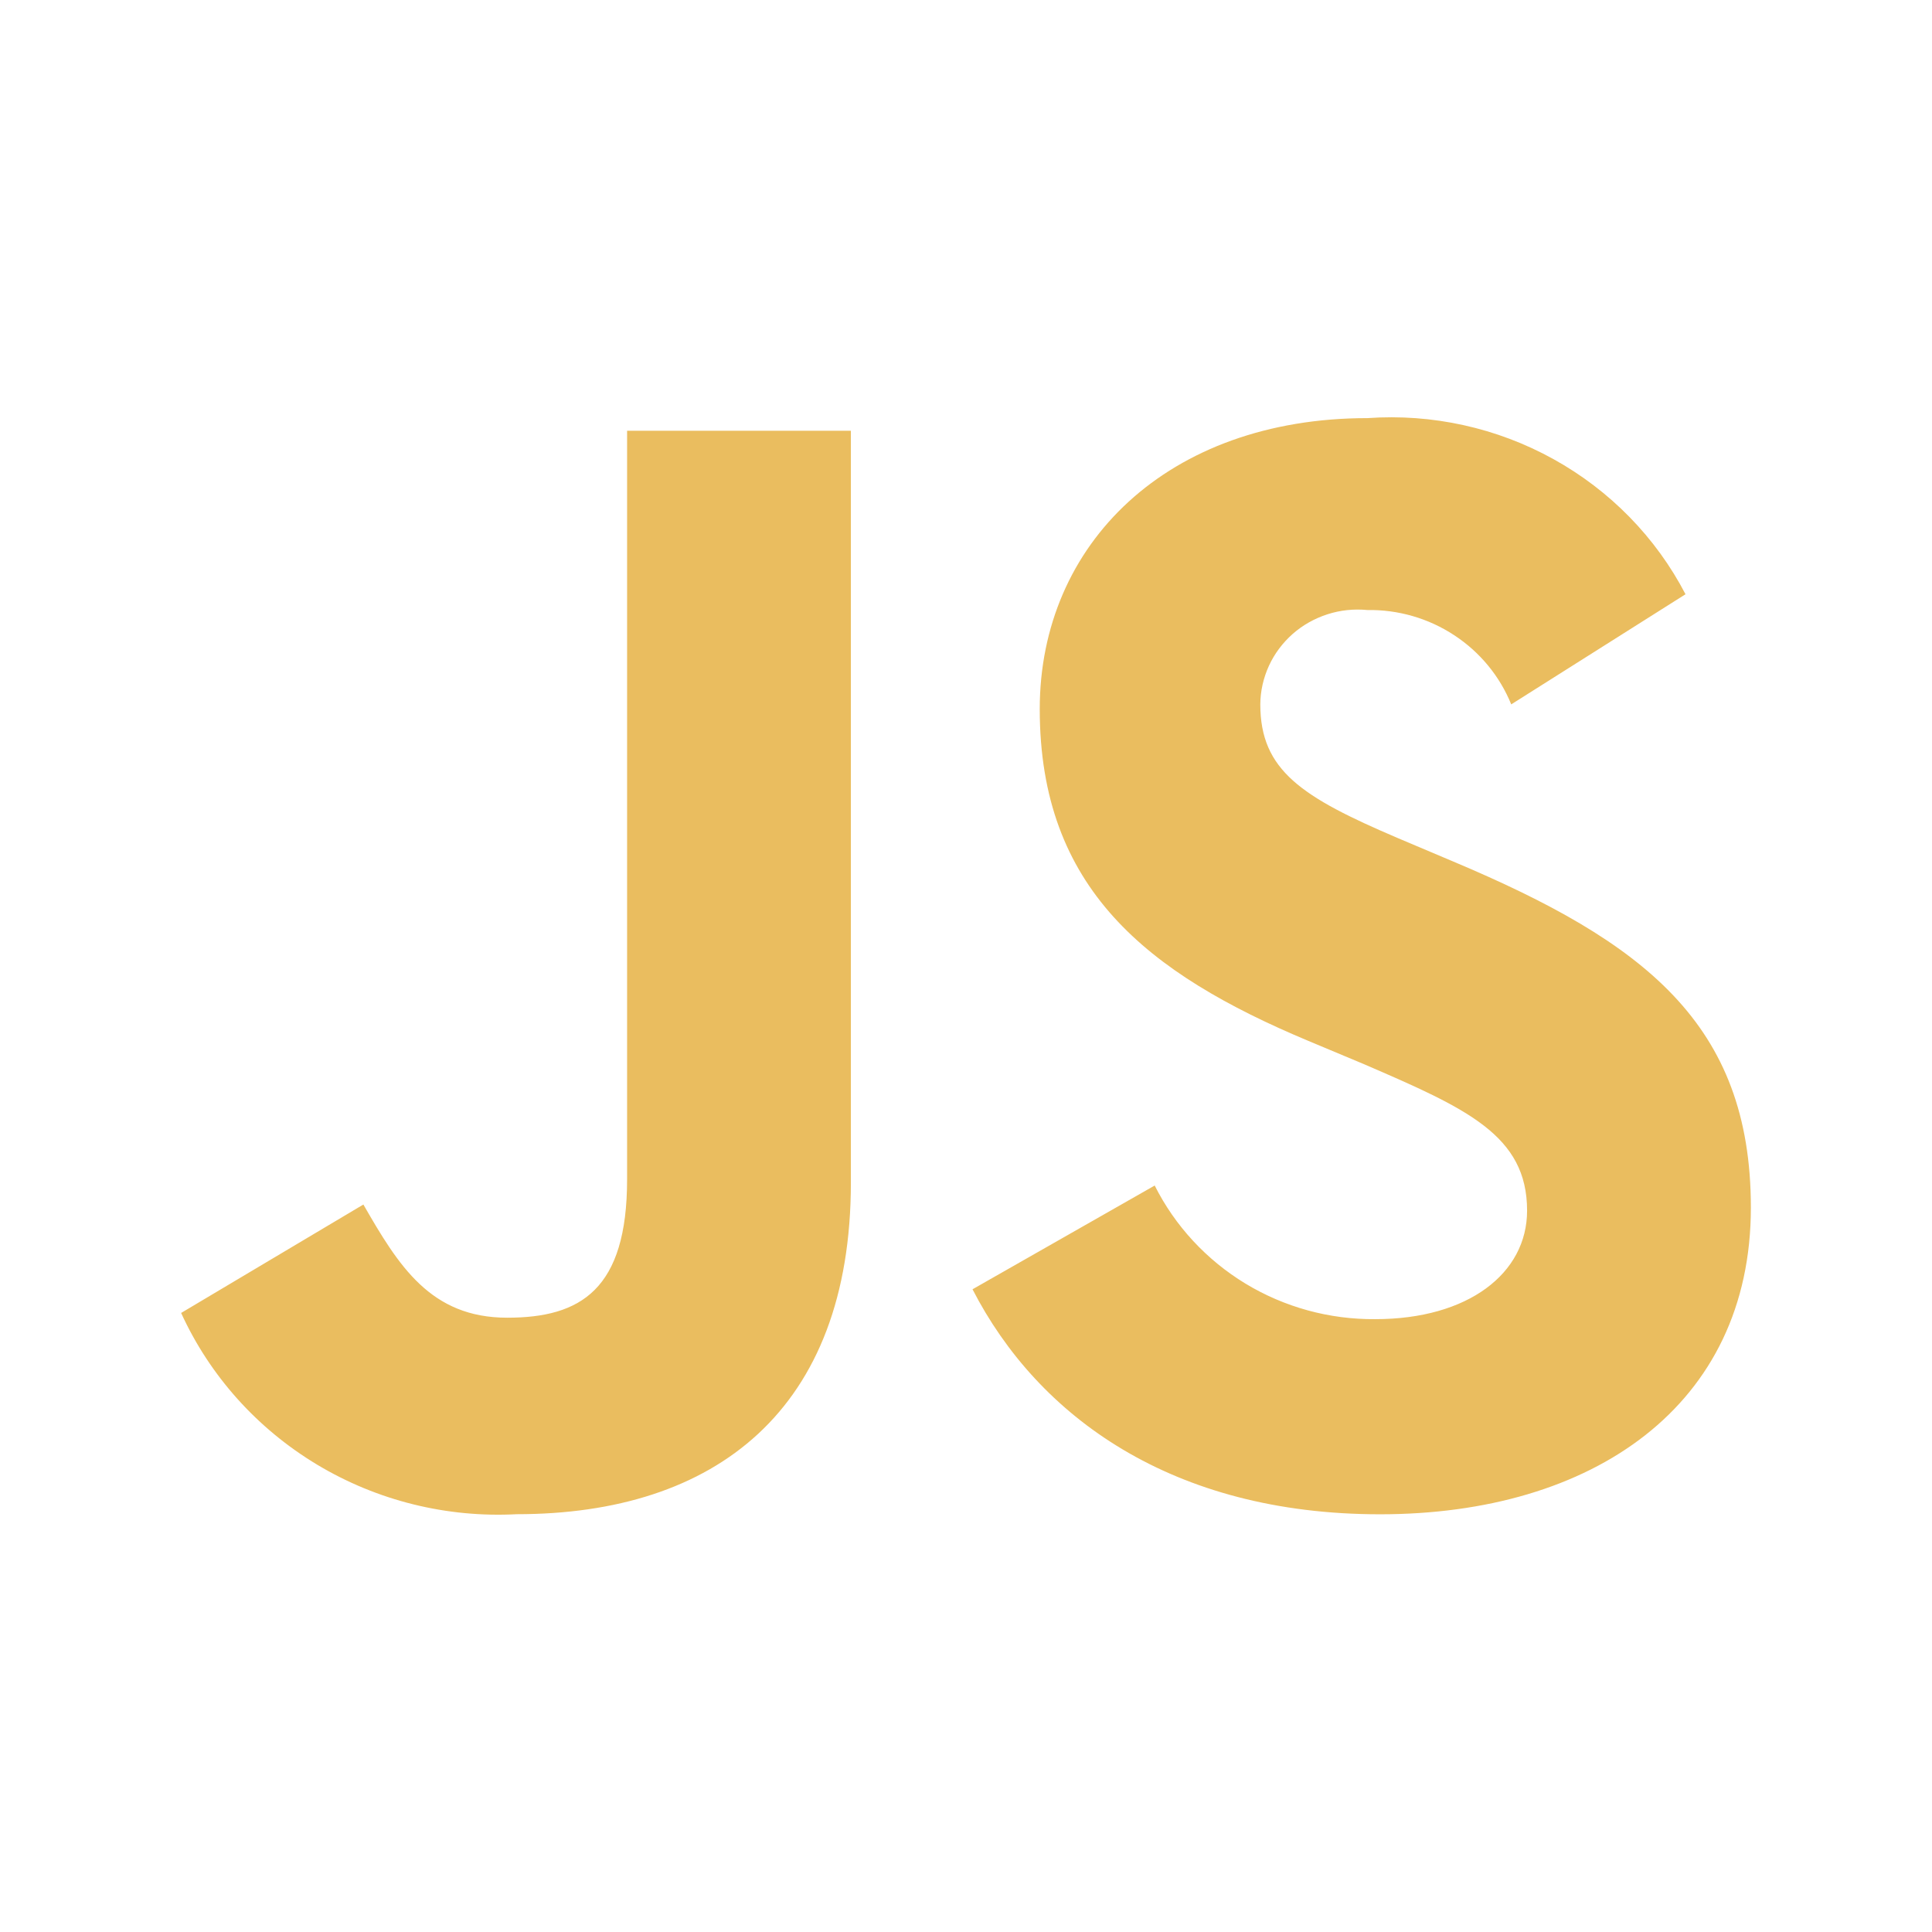
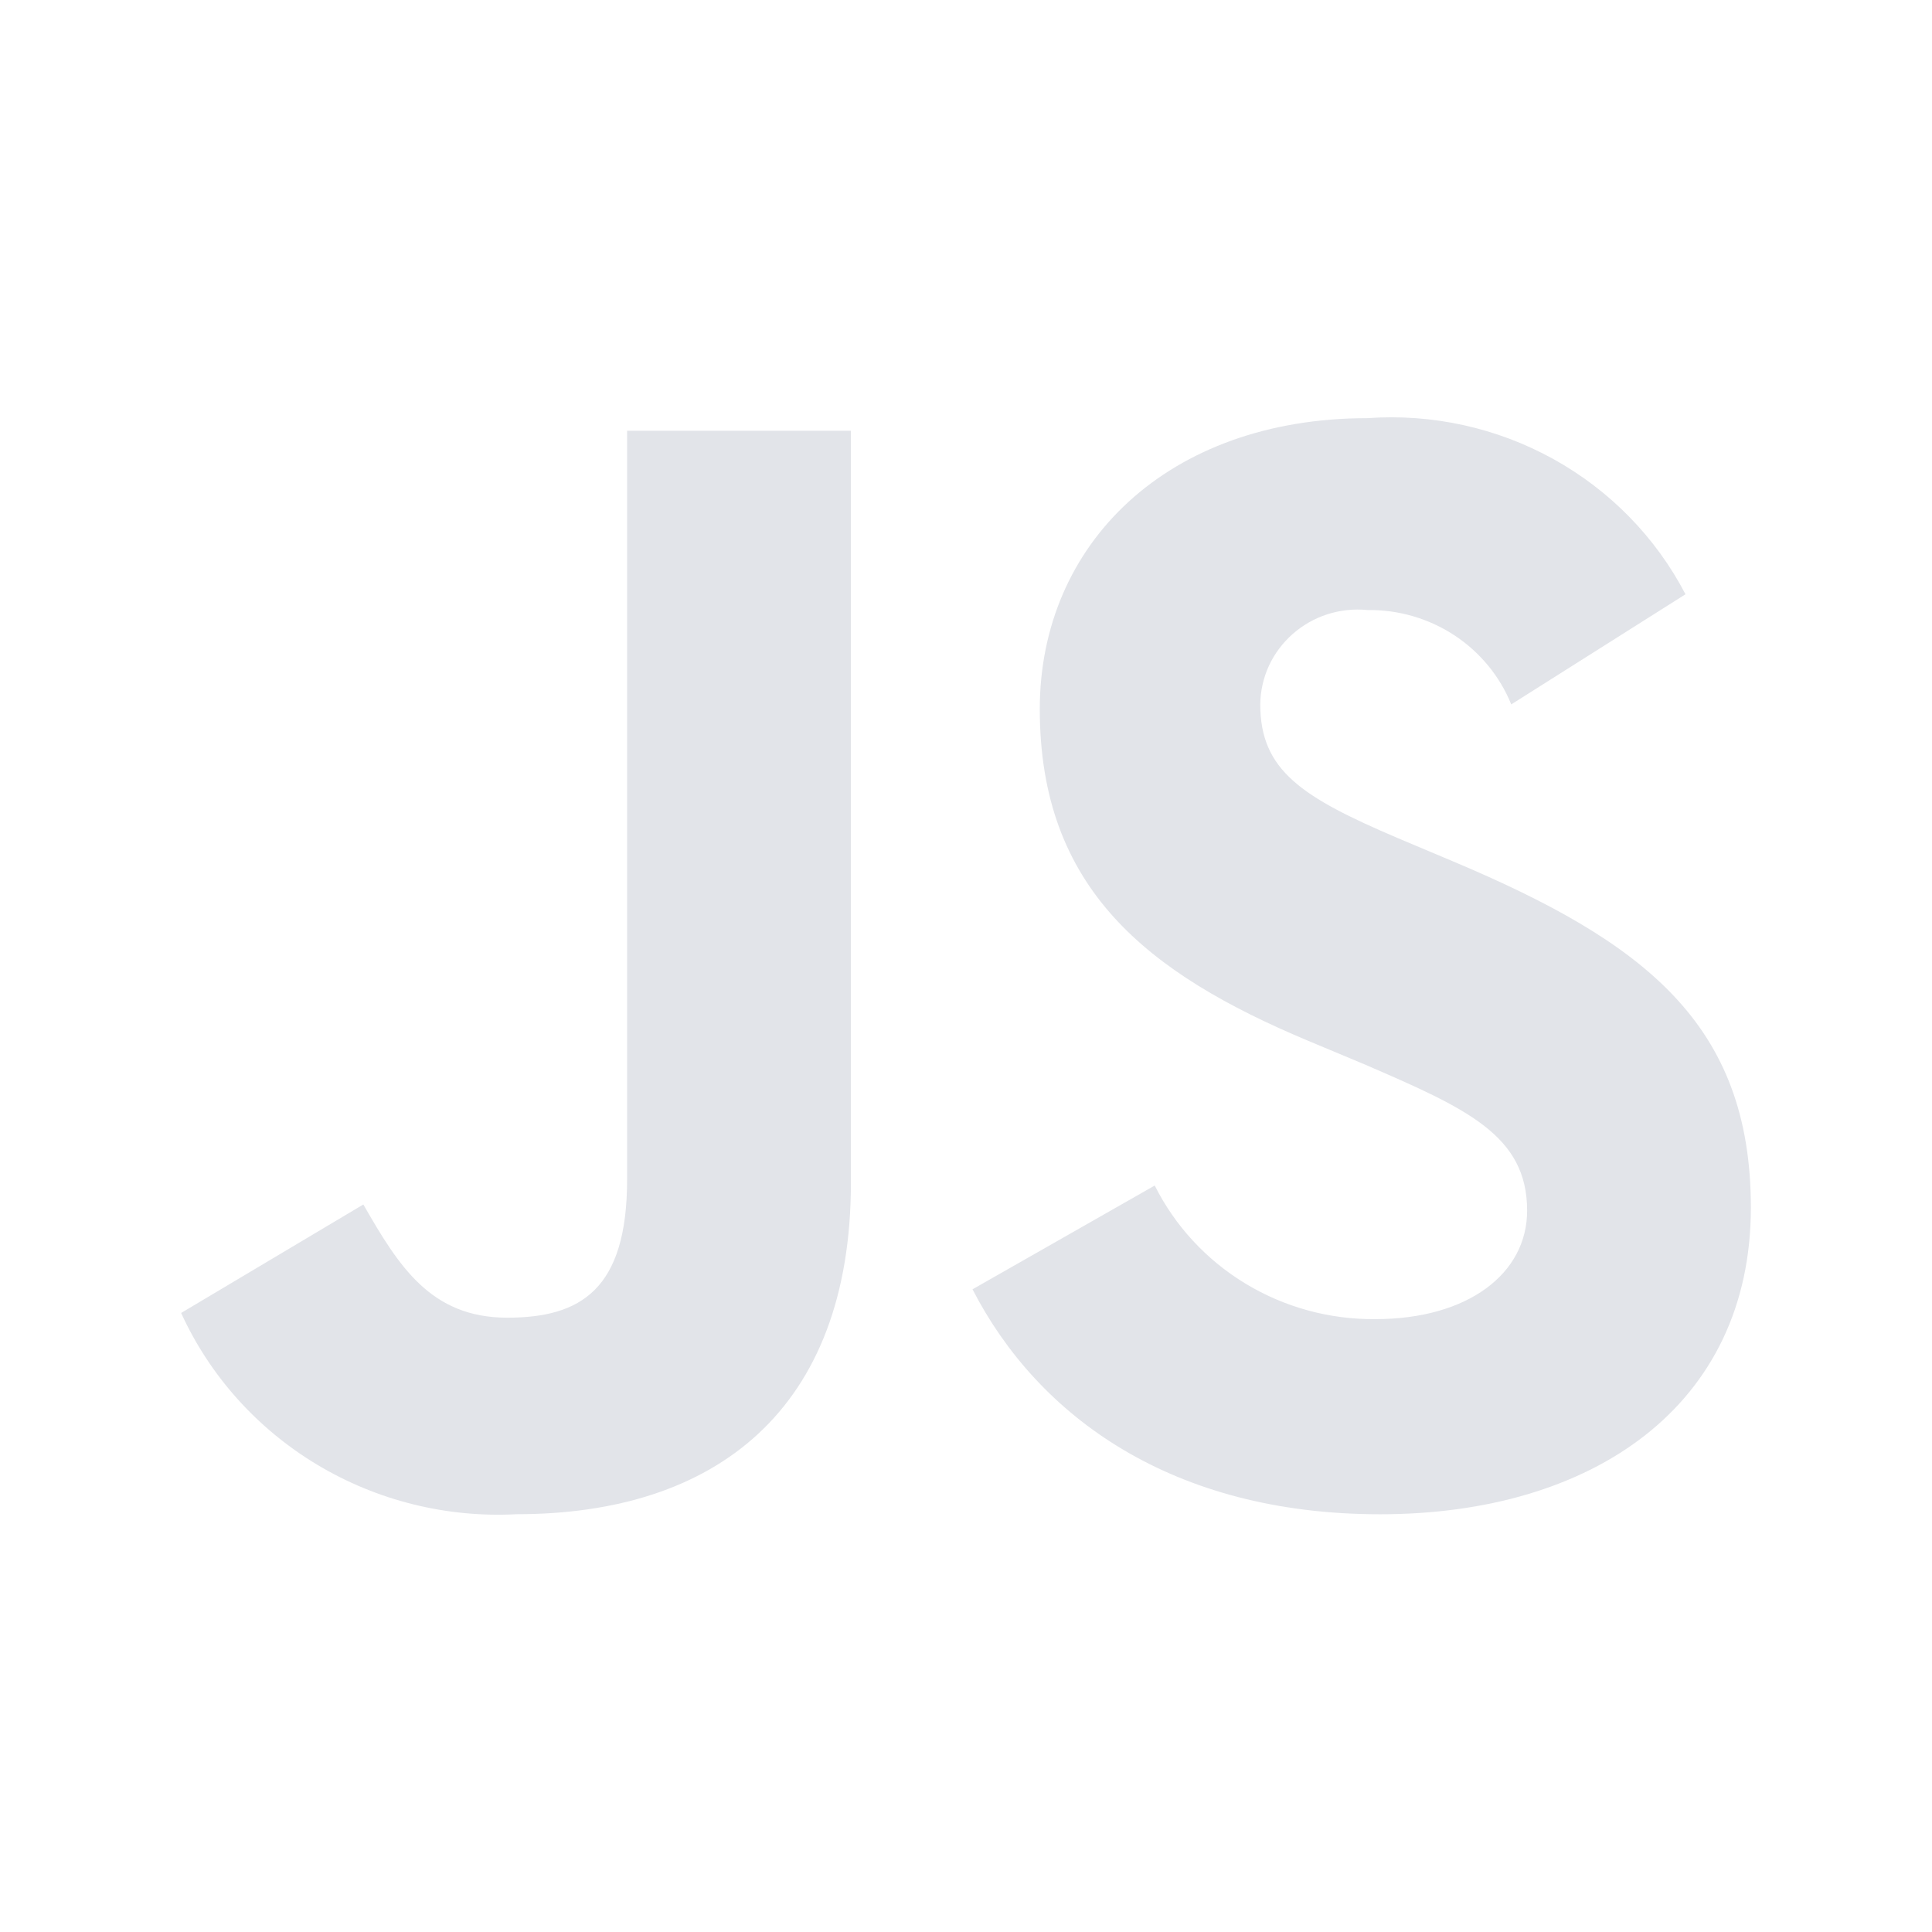
- <svg xmlns="http://www.w3.org/2000/svg" width="24" height="24" viewBox="0 0 24 24" fill="none">
-   <path d="M2.25 16.31L4.514 14.963C4.951 15.724 5.348 16.369 6.301 16.369C7.214 16.369 7.79 16.019 7.79 14.65V5.351H10.57V14.688C10.57 17.52 8.883 18.81 6.42 18.81C5.55 18.856 4.686 18.642 3.942 18.196C3.197 17.749 2.607 17.092 2.25 16.31ZM12.081 16.016L14.344 14.727C14.596 15.229 14.987 15.651 15.471 15.945C15.956 16.239 16.515 16.392 17.084 16.387C18.236 16.387 18.97 15.82 18.97 15.039C18.97 14.101 18.216 13.769 16.945 13.22L16.252 12.93C14.247 12.09 12.916 11.035 12.916 8.808C12.916 6.757 14.505 5.194 16.987 5.194C17.791 5.137 18.595 5.314 19.297 5.703C20 6.092 20.571 6.676 20.938 7.382L18.773 8.75C18.631 8.4 18.384 8.1 18.065 7.891C17.746 7.681 17.37 7.572 16.986 7.578C16.819 7.562 16.65 7.579 16.49 7.631C16.331 7.682 16.183 7.765 16.058 7.875C15.933 7.986 15.832 8.12 15.763 8.271C15.694 8.422 15.657 8.585 15.656 8.75C15.656 9.571 16.172 9.902 17.362 10.41L18.057 10.704C20.42 11.7 21.75 12.716 21.75 15.001C21.75 17.462 19.785 18.811 17.144 18.811C14.562 18.811 12.895 17.599 12.081 16.016Z" fill="#EABD5F" />
+ <svg xmlns="http://www.w3.org/2000/svg" width="32" height="32" viewBox="0 0 32 32" fill="none">
+   <path d="M3 21.747L6.018 19.95C6.601 20.966 7.131 21.825 8.401 21.825C9.619 21.825 10.387 21.359 10.387 19.533V7.135H14.094V19.584C14.094 23.361 11.843 25.08 8.561 25.08C7.4 25.142 6.248 24.856 5.255 24.261C4.263 23.666 3.476 22.79 3 21.747ZM16.108 21.355L19.126 19.636C19.461 20.305 19.982 20.869 20.628 21.26C21.275 21.652 22.02 21.856 22.779 21.849C24.315 21.849 25.294 21.094 25.294 20.052C25.294 18.802 24.288 18.358 22.593 17.626L21.67 17.24C18.996 16.12 17.222 14.714 17.222 11.744C17.222 9.009 19.34 6.926 22.649 6.926C23.721 6.849 24.793 7.085 25.73 7.604C26.667 8.123 27.427 8.902 27.917 9.843L25.031 11.667C24.842 11.2 24.512 10.8 24.087 10.521C23.661 10.242 23.16 10.097 22.648 10.104C22.425 10.082 22.2 10.106 21.987 10.174C21.774 10.242 21.578 10.354 21.411 10.501C21.244 10.648 21.11 10.827 21.017 11.028C20.925 11.229 20.876 11.447 20.874 11.667C20.874 12.761 21.562 13.203 23.15 13.881L24.076 14.271C27.227 15.6 29 16.954 29 20.001C29 23.283 26.379 25.081 22.859 25.081C19.417 25.081 17.193 23.465 16.108 21.355Z" fill="#E2E4E9" />
</svg>
